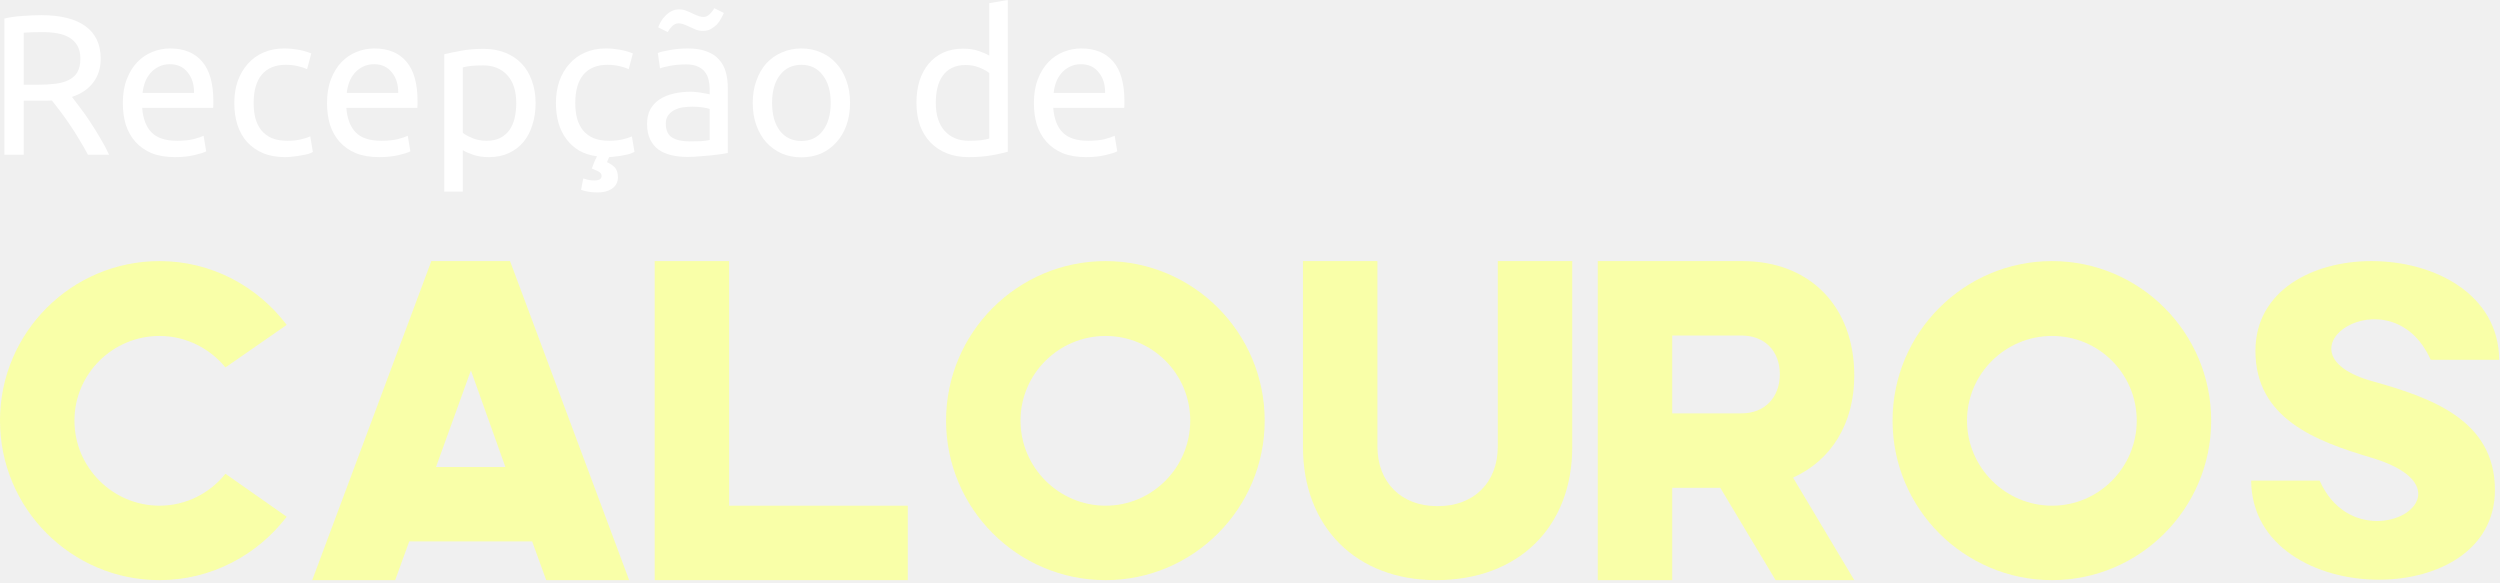
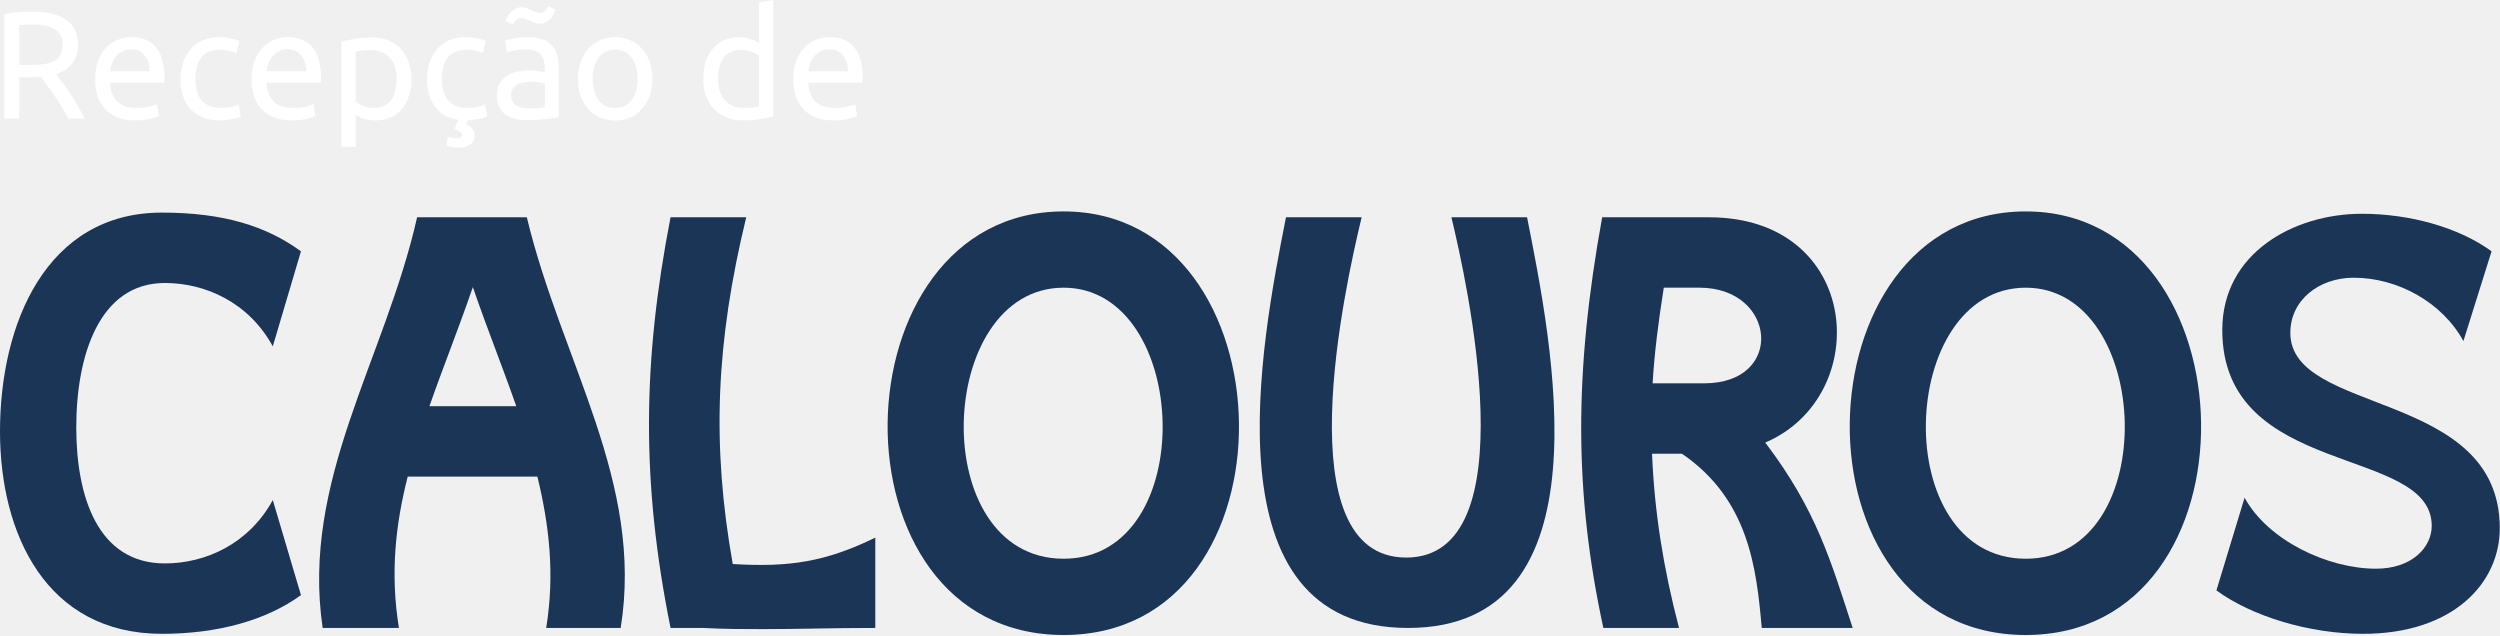
- <svg xmlns="http://www.w3.org/2000/svg" width="100%" height="100%" viewBox="0 0 1005 234" version="1.1" xml:space="preserve" style="fill-rule:evenodd;clip-rule:evenodd;stroke-linejoin:round;stroke-miterlimit:2;">
-   <g transform="matrix(1,0,0,1,-235.491,-3062.6)">
-     <g transform="matrix(0.641277,0,0,0.641277,57.2159,2745.81)">
-       <path d="M323.125,554.75C324.458,556.417 326.125,558.625 328.125,561.375C330.208,564.042 332.333,567.042 334.5,570.375C336.667,573.625 338.792,577.042 340.875,580.625C343.042,584.208 344.875,587.667 346.375,591L333.125,591C331.458,587.833 329.625,584.625 327.625,581.375C325.708,578.125 323.75,575.042 321.75,572.125C319.75,569.125 317.75,566.333 315.75,563.75C313.833,561.167 312.083,558.917 310.5,557C309.417,557.083 308.292,557.125 307.125,557.125L292.875,557.125L292.875,591L280.75,591L280.75,505.625C284.167,504.792 287.958,504.25 292.125,504C296.375,503.667 300.25,503.5 303.75,503.5C315.917,503.5 325.167,505.792 331.5,510.375C337.917,514.958 341.125,521.792 341.125,530.875C341.125,536.625 339.583,541.542 336.5,545.625C333.5,549.708 329.042,552.75 323.125,554.75ZM304.75,514.125C299.583,514.125 295.625,514.25 292.875,514.5L292.875,547.125L301.5,547.125C305.667,547.125 309.417,546.917 312.75,546.5C316.083,546.083 318.875,545.292 321.125,544.125C323.458,542.958 325.25,541.333 326.5,539.25C327.75,537.083 328.375,534.25 328.375,530.75C328.375,527.5 327.75,524.792 326.5,522.625C325.25,520.458 323.542,518.75 321.375,517.5C319.292,516.25 316.792,515.375 313.875,514.875C311.042,514.375 308,514.125 304.75,514.125Z" style="fill:white;fill-rule:nonzero;" />
-     </g>
-     <g transform="matrix(0.641277,0,0,0.641277,57.2159,2745.81)">
-       <path d="M355,558.625C355,552.875 355.833,547.875 357.5,543.625C359.167,539.292 361.375,535.708 364.125,532.875C366.875,530.042 370.042,527.917 373.625,526.5C377.208,525.083 380.875,524.375 384.625,524.375C393.375,524.375 400.083,527.125 404.75,532.625C409.417,538.042 411.75,546.333 411.75,557.5L411.75,559.5C411.75,560.25 411.708,560.958 411.625,561.625L367.125,561.625C367.625,568.375 369.583,573.5 373,577C376.417,580.5 381.75,582.25 389,582.25C393.083,582.25 396.5,581.917 399.25,581.25C402.083,580.5 404.208,579.792 405.625,579.125L407.25,588.875C405.833,589.625 403.333,590.417 399.75,591.25C396.25,592.083 392.25,592.5 387.75,592.5C382.083,592.5 377.167,591.667 373,590C368.917,588.25 365.542,585.875 362.875,582.875C360.208,579.875 358.208,576.333 356.875,572.25C355.625,568.083 355,563.542 355,558.625ZM399.625,552.25C399.708,547 398.375,542.708 395.625,539.375C392.958,535.958 389.25,534.25 384.5,534.25C381.833,534.25 379.458,534.792 377.375,535.875C375.375,536.875 373.667,538.208 372.25,539.875C370.833,541.542 369.708,543.458 368.875,545.625C368.125,547.792 367.625,550 367.375,552.25L399.625,552.25Z" style="fill:white;fill-rule:nonzero;" />
-     </g>
-     <g transform="matrix(0.641277,0,0,0.641277,57.2159,2745.81)">
-       <path d="M456.75,592.5C451.5,592.5 446.875,591.667 442.875,590C438.958,588.333 435.625,586 432.875,583C430.208,580 428.208,576.458 426.875,572.375C425.542,568.208 424.875,563.625 424.875,558.625C424.875,553.625 425.583,549.042 427,544.875C428.5,540.708 430.583,537.125 433.25,534.125C435.917,531.042 439.167,528.667 443,527C446.917,525.25 451.25,524.375 456,524.375C458.917,524.375 461.833,524.625 464.75,525.125C467.667,525.625 470.458,526.417 473.125,527.5L470.5,537.375C468.75,536.542 466.708,535.875 464.375,535.375C462.125,534.875 459.708,534.625 457.125,534.625C450.625,534.625 445.625,536.667 442.125,540.75C438.708,544.833 437,550.792 437,558.625C437,562.125 437.375,565.333 438.125,568.25C438.958,571.167 440.208,573.667 441.875,575.75C443.625,577.833 445.833,579.458 448.5,580.625C451.167,581.708 454.417,582.25 458.25,582.25C461.333,582.25 464.125,581.958 466.625,581.375C469.125,580.792 471.083,580.167 472.5,579.5L474.125,589.25C473.458,589.667 472.5,590.083 471.25,590.5C470,590.833 468.583,591.125 467,591.375C465.417,591.708 463.708,591.958 461.875,592.125C460.125,592.375 458.417,592.5 456.75,592.5Z" style="fill:white;fill-rule:nonzero;" />
-     </g>
-     <g transform="matrix(0.641277,0,0,0.641277,57.2159,2745.81)">
-       <path d="M483,558.625C483,552.875 483.833,547.875 485.5,543.625C487.167,539.292 489.375,535.708 492.125,532.875C494.875,530.042 498.042,527.917 501.625,526.5C505.208,525.083 508.875,524.375 512.625,524.375C521.375,524.375 528.083,527.125 532.75,532.625C537.417,538.042 539.75,546.333 539.75,557.5L539.75,559.5C539.75,560.25 539.708,560.958 539.625,561.625L495.125,561.625C495.625,568.375 497.583,573.5 501,577C504.417,580.5 509.75,582.25 517,582.25C521.083,582.25 524.5,581.917 527.25,581.25C530.083,580.5 532.208,579.792 533.625,579.125L535.25,588.875C533.833,589.625 531.333,590.417 527.75,591.25C524.25,592.083 520.25,592.5 515.75,592.5C510.083,592.5 505.167,591.667 501,590C496.917,588.25 493.542,585.875 490.875,582.875C488.208,579.875 486.208,576.333 484.875,572.25C483.625,568.083 483,563.542 483,558.625ZM527.625,552.25C527.708,547 526.375,542.708 523.625,539.375C520.958,535.958 517.25,534.25 512.5,534.25C509.833,534.25 507.458,534.792 505.375,535.875C503.375,536.875 501.667,538.208 500.25,539.875C498.833,541.542 497.708,543.458 496.875,545.625C496.125,547.792 495.625,550 495.375,552.25L527.625,552.25Z" style="fill:white;fill-rule:nonzero;" />
-     </g>
-     <g transform="matrix(0.641277,0,0,0.641277,57.2159,2745.81)">
-       <path d="M601.625,558.625C601.625,551.042 599.75,545.208 596,541.125C592.25,537.042 587.25,535 581,535C577.5,535 574.75,535.125 572.75,535.375C570.833,535.625 569.292,535.917 568.125,536.25L568.125,577.25C569.542,578.417 571.583,579.542 574.25,580.625C576.917,581.708 579.833,582.25 583,582.25C586.333,582.25 589.167,581.667 591.5,580.5C593.917,579.25 595.875,577.583 597.375,575.5C598.875,573.333 599.958,570.833 600.625,568C601.292,565.083 601.625,561.958 601.625,558.625ZM613.75,558.625C613.75,563.542 613.083,568.083 611.75,572.25C610.5,576.417 608.625,580 606.125,583C603.625,586 600.542,588.333 596.875,590C593.292,591.667 589.167,592.5 584.5,592.5C580.75,592.5 577.417,592 574.5,591C571.667,590 569.542,589.042 568.125,588.125L568.125,614.125L556.5,614.125L556.5,528C559.25,527.333 562.667,526.625 566.75,525.875C570.917,525.042 575.708,524.625 581.125,524.625C586.125,524.625 590.625,525.417 594.625,527C598.625,528.583 602.042,530.833 604.875,533.75C607.708,536.667 609.875,540.25 611.375,544.5C612.958,548.667 613.75,553.375 613.75,558.625Z" style="fill:white;fill-rule:nonzero;" />
-     </g>
-     <g transform="matrix(0.641277,0,0,0.641277,57.2159,2745.81)">
-       <path d="M659.875,592.5L658.5,595.625C660.917,596.792 662.667,598.042 663.75,599.375C664.833,600.792 665.375,602.833 665.375,605.5C665.375,606.417 665.167,607.417 664.75,608.5C664.333,609.583 663.625,610.583 662.625,611.5C661.625,612.417 660.292,613.167 658.625,613.75C656.958,614.333 654.917,614.625 652.5,614.625C650.333,614.625 648.333,614.458 646.5,614.125C644.75,613.792 643.333,613.417 642.25,613L643.625,605.875C644.625,606.208 645.667,606.5 646.75,606.75C647.917,607 649.208,607.125 650.625,607.125C653.625,607.125 655.125,606.167 655.125,604.25C655.125,603.333 654.667,602.542 653.75,601.875C652.833,601.292 651.542,600.667 649.875,600L649,599.625C649.333,598.625 649.792,597.417 650.375,596C650.958,594.583 651.583,593.25 652.25,592C648,591.417 644.25,590.208 641,588.375C637.833,586.458 635.167,584.042 633,581.125C630.833,578.208 629.208,574.875 628.125,571.125C627.042,567.292 626.5,563.125 626.5,558.625C626.5,553.625 627.208,549.042 628.625,544.875C630.125,540.708 632.208,537.125 634.875,534.125C637.542,531.042 640.792,528.667 644.625,527C648.542,525.25 652.875,524.375 657.625,524.375C660.542,524.375 663.458,524.625 666.375,525.125C669.292,525.625 672.083,526.417 674.75,527.5L672.125,537.375C670.375,536.542 668.333,535.875 666,535.375C663.75,534.875 661.333,534.625 658.75,534.625C652.25,534.625 647.25,536.667 643.75,540.75C640.333,544.833 638.625,550.792 638.625,558.625C638.625,562.125 639,565.333 639.75,568.25C640.583,571.167 641.833,573.667 643.5,575.75C645.25,577.833 647.458,579.458 650.125,580.625C652.792,581.708 656.042,582.25 659.875,582.25C662.958,582.25 665.75,581.958 668.25,581.375C670.75,580.792 672.708,580.167 674.125,579.5L675.75,589.25C675.083,589.583 674.167,589.958 673,590.375C671.917,590.708 670.667,591 669.25,591.25C667.833,591.583 666.292,591.833 664.625,592C663.042,592.25 661.458,592.417 659.875,592.5Z" style="fill:white;fill-rule:nonzero;" />
-     </g>
-     <g transform="matrix(0.641277,0,0,0.641277,57.2159,2745.81)">
-       <path d="M710.25,582.625C713,582.625 715.417,582.583 717.5,582.5C719.667,582.333 721.458,582.083 722.875,581.75L722.875,562.375C722.042,561.958 720.667,561.625 718.75,561.375C716.917,561.042 714.667,560.875 712,560.875C710.25,560.875 708.375,561 706.375,561.25C704.458,561.5 702.667,562.042 701,562.875C699.417,563.625 698.083,564.708 697,566.125C695.917,567.458 695.375,569.25 695.375,571.5C695.375,575.667 696.708,578.583 699.375,580.25C702.042,581.833 705.667,582.625 710.25,582.625ZM709.25,524.375C713.917,524.375 717.833,525 721,526.25C724.25,527.417 726.833,529.125 728.75,531.375C730.75,533.542 732.167,536.167 733,539.25C733.833,542.25 734.25,545.583 734.25,549.25L734.25,589.875C733.25,590.042 731.833,590.292 730,590.625C728.25,590.875 726.25,591.125 724,591.375C721.75,591.625 719.292,591.833 716.625,592C714.042,592.25 711.458,592.375 708.875,592.375C705.208,592.375 701.833,592 698.75,591.25C695.667,590.5 693,589.333 690.75,587.75C688.5,586.083 686.75,583.917 685.5,581.25C684.25,578.583 683.625,575.375 683.625,571.625C683.625,568.042 684.333,564.958 685.75,562.375C687.25,559.792 689.25,557.708 691.75,556.125C694.25,554.542 697.167,553.375 700.5,552.625C703.833,551.875 707.333,551.5 711,551.5C712.167,551.5 713.375,551.583 714.625,551.75C715.875,551.833 717.042,552 718.125,552.25C719.292,552.417 720.292,552.583 721.125,552.75C721.958,552.917 722.542,553.042 722.875,553.125L722.875,549.875C722.875,547.958 722.667,546.083 722.25,544.25C721.833,542.333 721.083,540.667 720,539.25C718.917,537.75 717.417,536.583 715.5,535.75C713.667,534.833 711.25,534.375 708.25,534.375C704.417,534.375 701.042,534.667 698.125,535.25C695.292,535.75 693.167,536.292 691.75,536.875L690.375,527.25C691.875,526.583 694.375,525.958 697.875,525.375C701.375,524.708 705.167,524.375 709.25,524.375ZM731.75,502.125C731.333,503.125 730.75,504.292 730,505.625C729.333,506.958 728.458,508.208 727.375,509.375C726.292,510.458 725,511.417 723.5,512.25C722.083,513 720.5,513.375 718.75,513.375C717.083,513.375 715.5,513.083 714,512.5C712.583,511.917 711.208,511.292 709.875,510.625C708.458,509.958 707.25,509.458 706.25,509.125C705.25,508.792 704.292,508.625 703.375,508.625C701.958,508.625 700.625,509.208 699.375,510.375C698.208,511.542 697.292,512.792 696.625,514.125L690.625,511.125C690.958,510.125 691.5,508.958 692.25,507.625C693,506.292 693.917,505.083 695,504C696.083,502.833 697.333,501.875 698.75,501.125C700.25,500.292 701.875,499.875 703.625,499.875C705.292,499.875 706.833,500.167 708.25,500.75C709.75,501.333 711.167,501.958 712.5,502.625C713.917,503.292 715.125,503.792 716.125,504.125C717.125,504.458 718.083,504.625 719,504.625C720.417,504.625 721.708,504.042 722.875,502.875C724.125,501.708 725.083,500.458 725.75,499.125L731.75,502.125Z" style="fill:white;fill-rule:nonzero;" />
-     </g>
-     <g transform="matrix(0.641277,0,0,0.641277,57.2159,2745.81)">
-       <path d="M810.875,558.5C810.875,563.667 810.125,568.333 808.625,572.5C807.125,576.667 805,580.25 802.25,583.25C799.583,586.25 796.375,588.583 792.625,590.25C788.875,591.833 784.792,592.625 780.375,592.625C775.958,592.625 771.875,591.833 768.125,590.25C764.375,588.583 761.125,586.25 758.375,583.25C755.708,580.25 753.625,576.667 752.125,572.5C750.625,568.333 749.875,563.667 749.875,558.5C749.875,553.417 750.625,548.792 752.125,544.625C753.625,540.375 755.708,536.75 758.375,533.75C761.125,530.75 764.375,528.458 768.125,526.875C771.875,525.208 775.958,524.375 780.375,524.375C784.792,524.375 788.875,525.208 792.625,526.875C796.375,528.458 799.583,530.75 802.25,533.75C805,536.75 807.125,540.375 808.625,544.625C810.125,548.792 810.875,553.417 810.875,558.5ZM798.75,558.5C798.75,551.167 797.083,545.375 793.75,541.125C790.5,536.792 786.042,534.625 780.375,534.625C774.708,534.625 770.208,536.792 766.875,541.125C763.625,545.375 762,551.167 762,558.5C762,565.833 763.625,571.667 766.875,576C770.208,580.25 774.708,582.375 780.375,582.375C786.042,582.375 790.5,580.25 793.75,576C797.083,571.667 798.75,565.833 798.75,558.5Z" style="fill:white;fill-rule:nonzero;" />
-     </g>
-     <g transform="matrix(0.641277,0,0,0.641277,57.2159,2745.81)">
-       <path d="M898.125,539.75C896.708,538.583 894.667,537.458 892,536.375C889.333,535.292 886.417,534.75 883.25,534.75C879.917,534.75 877.042,535.375 874.625,536.625C872.292,537.792 870.375,539.458 868.875,541.625C867.375,543.708 866.292,546.208 865.625,549.125C864.958,552.042 864.625,555.167 864.625,558.5C864.625,566.083 866.5,571.958 870.25,576.125C874,580.208 879,582.25 885.25,582.25C888.417,582.25 891.042,582.125 893.125,581.875C895.292,581.542 896.958,581.208 898.125,580.875L898.125,539.75ZM898.125,496L909.75,494L909.75,589.125C907.083,589.875 903.667,590.625 899.5,591.375C895.333,592.125 890.542,592.5 885.125,592.5C880.125,592.5 875.625,591.708 871.625,590.125C867.625,588.542 864.208,586.292 861.375,583.375C858.542,580.458 856.333,576.917 854.75,572.75C853.25,568.5 852.5,563.75 852.5,558.5C852.5,553.5 853.125,548.917 854.375,544.75C855.708,540.583 857.625,537 860.125,534C862.625,531 865.667,528.667 869.25,527C872.917,525.333 877.083,524.5 881.75,524.5C885.5,524.5 888.792,525 891.625,526C894.542,527 896.708,527.958 898.125,528.875L898.125,496Z" style="fill:white;fill-rule:nonzero;" />
-     </g>
-     <g transform="matrix(0.641277,0,0,0.641277,57.2159,2745.81)">
-       <path d="M926.125,558.625C926.125,552.875 926.958,547.875 928.625,543.625C930.292,539.292 932.5,535.708 935.25,532.875C938,530.042 941.167,527.917 944.75,526.5C948.333,525.083 952,524.375 955.75,524.375C964.5,524.375 971.208,527.125 975.875,532.625C980.542,538.042 982.875,546.333 982.875,557.5L982.875,559.5C982.875,560.25 982.833,560.958 982.75,561.625L938.25,561.625C938.75,568.375 940.708,573.5 944.125,577C947.542,580.5 952.875,582.25 960.125,582.25C964.208,582.25 967.625,581.917 970.375,581.25C973.208,580.5 975.333,579.792 976.75,579.125L978.375,588.875C976.958,589.625 974.458,590.417 970.875,591.25C967.375,592.083 963.375,592.5 958.875,592.5C953.208,592.5 948.292,591.667 944.125,590C940.042,588.25 936.667,585.875 934,582.875C931.333,579.875 929.333,576.333 928,572.25C926.75,568.083 926.125,563.542 926.125,558.625ZM970.75,552.25C970.833,547 969.5,542.708 966.75,539.375C964.083,535.958 960.375,534.25 955.625,534.25C952.958,534.25 950.583,534.792 948.5,535.875C946.5,536.875 944.792,538.208 943.375,539.875C941.958,541.542 940.833,543.458 940,545.625C939.25,547.792 938.75,550 938.5,552.25L970.75,552.25Z" style="fill:white;fill-rule:nonzero;" />
-     </g>
-     <g transform="matrix(0.641277,0,0,0.641277,57.2159,2745.81)">
-       <path d="M378,857.667C410.533,857.667 439.333,841.933 457.733,817.933L419.333,791C409.467,803.267 394.533,811 378,811C348.667,811 324.667,787 324.667,757.667C324.667,728.333 348.667,704.6 378,704.6C394.533,704.6 409.467,712.333 419.333,724.333L457.733,697.667C439.333,673.4 410.533,657.667 378,657.667C322.8,657.667 278,702.467 278,757.667C278,812.867 322.8,857.667 378,857.667Z" style="fill:rgb(249,255,168);fill-rule:nonzero;" />
-     </g>
-     <g transform="matrix(0.641277,0,0,0.641277,57.2159,2745.81)">
-       <path d="M525.733,857.667L534.533,833.4L611.6,833.4L620.4,857.667L672.4,857.667L597.733,657.667L548.4,657.667L473.733,857.667L525.733,857.667ZM573.2,726.2L594.8,786.733L551.333,786.733L573.2,726.2Z" style="fill:rgb(249,255,168);fill-rule:nonzero;" />
-     </g>
-     <g transform="matrix(0.641277,0,0,0.641277,57.2159,2745.81)">
-       <path d="M688.4,857.667L847.067,857.667L847.067,811L735.067,811L735.067,657.667L688.4,657.667L688.4,857.667Z" style="fill:rgb(249,255,168);fill-rule:nonzero;" />
-     </g>
-     <g transform="matrix(0.641277,0,0,0.641277,57.2159,2745.81)">
-       <path d="M971.067,857.667C1026,857.667 1070.8,812.867 1070.8,757.667C1070.8,702.467 1026,657.667 971.067,657.667C915.867,657.667 871.067,702.467 871.067,757.667C871.067,812.867 915.867,857.667 971.067,857.667ZM917.733,757.667C917.733,728.333 941.733,704.6 971.067,704.6C1000.4,704.6 1024.13,728.333 1024.13,757.667C1024.13,787 1000.4,811 971.067,811C941.733,811 917.733,787 917.733,757.667Z" style="fill:rgb(249,255,168);fill-rule:nonzero;" />
-     </g>
-     <g transform="matrix(0.641277,0,0,0.641277,57.2159,2745.81)">
-       <path d="M1178.27,857.667C1230,857.667 1263.6,824.333 1263.6,774.2L1263.6,657.667L1216.93,657.667L1216.93,773.933C1216.93,796.333 1202,811.267 1179.6,811.267L1178.8,811.267C1156.4,811.267 1141.47,796.333 1141.47,773.933L1141.47,657.667L1094.8,657.667L1094.8,774.2C1094.8,824.333 1128.13,857.667 1178.27,857.667Z" style="fill:rgb(249,255,168);fill-rule:nonzero;" />
-     </g>
-     <g transform="matrix(0.641277,0,0,0.641277,57.2159,2745.81)">
-       <path d="M1326.27,857.667L1326.27,799.8L1356.4,799.8L1391.07,857.667L1440.4,857.667L1402,793.4C1425.73,782.733 1440.4,759.8 1440.4,729.4C1440.4,685.933 1412.4,657.667 1370.27,657.667L1279.6,657.667L1279.6,857.667L1326.27,857.667ZM1326.27,704.333L1369.73,704.333C1384.13,704.333 1393.73,713.933 1393.73,728.6C1393.73,743.267 1384.13,753.133 1369.73,753.133L1326.27,753.133L1326.27,704.333Z" style="fill:rgb(249,255,168);fill-rule:nonzero;" />
-     </g>
-     <g transform="matrix(0.641277,0,0,0.641277,57.2159,2745.81)">
-       <path d="M1564.4,857.667C1619.33,857.667 1664.13,812.867 1664.13,757.667C1664.13,702.467 1619.33,657.667 1564.4,657.667C1509.2,657.667 1464.4,702.467 1464.4,757.667C1464.4,812.867 1509.2,857.667 1564.4,857.667ZM1511.07,757.667C1511.07,728.333 1535.07,704.6 1564.4,704.6C1593.73,704.6 1617.47,728.333 1617.47,757.667C1617.47,787 1593.73,811 1564.4,811C1535.07,811 1511.07,787 1511.07,757.667Z" style="fill:rgb(249,255,168);fill-rule:nonzero;" />
-     </g>
-     <g transform="matrix(0.641277,0,0,0.641277,57.2159,2745.81)">
-       <path d="M1842,801.133C1842,757.133 1801.73,743.267 1765.73,733.133C1699.33,715 1776.67,663.533 1801.73,719.533L1844.67,719.533C1844.4,678.467 1804.13,657.667 1764.67,657.667C1727.87,657.667 1691.87,676.067 1691.87,713.933C1691.87,756.333 1729.47,770.467 1764.4,780.867C1812.13,795 1793.47,820.6 1768.13,820.6C1755.07,820.6 1740.4,813.933 1732.13,795.267L1689.2,795.267C1689.47,836.6 1730,857.4 1769.2,857.4C1806.27,857.4 1842,839 1842,801.133Z" style="fill:rgb(249,255,168);fill-rule:nonzero;" />
+ <svg xmlns="http://www.w3.org/2000/svg" width="100%" height="100%" viewBox="0 0 1636 416" version="1.1" xml:space="preserve" style="fill-rule:evenodd;clip-rule:evenodd;stroke-linejoin:round;stroke-miterlimit:2;">
+   <g transform="matrix(1,0,0,1,-335.759,-2113.06)">
+     <g transform="matrix(1,0,0,1,60,1599.66)">
+       <path d="M312.5,562C313.567,563.333 314.9,565.1 316.5,567.3C318.167,569.433 319.867,571.833 321.6,574.5C323.333,577.1 325.033,579.833 326.7,582.7C328.433,585.567 329.9,588.333 331.1,591L320.5,591C319.167,588.467 317.7,585.9 316.1,583.3C314.567,580.7 313,578.233 311.4,575.9C309.8,573.5 308.2,571.267 306.6,569.2C305.067,567.133 303.667,565.333 302.4,563.8C301.533,563.867 300.633,563.9 299.7,563.9L288.3,563.9L288.3,591L278.6,591L278.6,522.7C281.333,522.033 284.367,521.6 287.7,521.4C291.1,521.133 294.2,521 297,521C306.733,521 314.133,522.833 319.2,526.5C324.333,530.167 326.9,535.633 326.9,542.9C326.9,547.5 325.667,551.433 323.2,554.7C320.8,557.967 317.233,560.4 312.5,562ZM297.8,529.5C293.667,529.5 290.5,529.6 288.3,529.8L288.3,555.9L295.2,555.9C298.533,555.9 301.533,555.733 304.2,555.4C306.867,555.067 309.1,554.433 310.9,553.5C312.767,552.567 314.2,551.267 315.2,549.6C316.2,547.867 316.7,545.6 316.7,542.8C316.7,540.2 316.2,538.033 315.2,536.3C314.2,534.567 312.833,533.2 311.1,532.2C309.433,531.2 307.433,530.5 305.1,530.1C302.833,529.7 300.4,529.5 297.8,529.5Z" style="fill:white;fill-rule:nonzero;" />
+       <path d="M338,565.1C338,560.5 338.667,556.5 340,553.1C341.333,549.633 343.1,546.767 345.3,544.5C347.5,542.233 350.033,540.533 352.9,539.4C355.767,538.267 358.7,537.7 361.7,537.7C368.7,537.7 374.067,539.9 377.8,544.3C381.533,548.633 383.4,555.267 383.4,564.2L383.4,565.8C383.4,566.4 383.367,566.967 383.3,567.5L347.7,567.5C348.1,572.9 349.667,577 352.4,579.8C355.133,582.6 359.4,584 365.2,584C368.467,584 371.2,583.733 373.4,583.2C375.667,582.6 377.367,582.033 378.5,581.5L379.8,589.3C378.667,589.9 376.667,590.533 373.8,591.2C371,591.867 367.8,592.2 364.2,592.2C359.667,592.2 355.733,591.533 352.4,590.2C349.133,588.8 346.433,586.9 344.3,584.5C342.167,582.1 340.567,579.267 339.5,576C338.5,572.667 338,569.033 338,565.1ZM373.7,560C373.767,555.8 372.7,552.367 370.5,549.7C368.367,546.967 365.4,545.6 361.6,545.6C359.467,545.6 357.567,546.033 355.9,546.9C354.3,547.7 352.933,548.767 351.8,550.1C350.667,551.433 349.767,552.967 349.1,554.7C348.5,556.433 348.1,558.2 347.9,560L373.7,560Z" style="fill:white;fill-rule:nonzero;" />
+       <path d="M419.4,592.2C415.2,592.2 411.5,591.533 408.3,590.2C405.167,588.867 402.5,587 400.3,584.6C398.167,582.2 396.567,579.367 395.5,576.1C394.433,572.767 393.9,569.1 393.9,565.1C393.9,561.1 394.467,557.433 395.6,554.1C396.8,550.767 398.467,547.9 400.6,545.5C402.733,543.033 405.333,541.133 408.4,539.8C411.533,538.4 415,537.7 418.8,537.7C421.133,537.7 423.467,537.9 425.8,538.3C428.133,538.7 430.367,539.333 432.5,540.2L430.4,548.1C429,547.433 427.367,546.9 425.5,546.5C423.7,546.1 421.767,545.9 419.7,545.9C414.5,545.9 410.5,547.533 407.7,550.8C404.967,554.067 403.6,558.833 403.6,565.1C403.6,567.9 403.9,570.467 404.5,572.8C405.167,575.133 406.167,577.133 407.5,578.8C408.9,580.467 410.667,581.767 412.8,582.7C414.933,583.567 417.533,584 420.6,584C423.067,584 425.3,583.767 427.3,583.3C429.3,582.833 430.867,582.333 432,581.8L433.3,589.6C432.767,589.933 432,590.267 431,590.6C430,590.867 428.867,591.1 427.6,591.3C426.333,591.567 424.967,591.767 423.5,591.9C422.1,592.1 420.733,592.2 419.4,592.2Z" style="fill:white;fill-rule:nonzero;" />
+       <path d="M440.4,565.1C440.4,560.5 441.067,556.5 442.4,553.1C443.733,549.633 445.5,546.767 447.7,544.5C449.9,542.233 452.433,540.533 455.3,539.4C458.167,538.267 461.1,537.7 464.1,537.7C471.1,537.7 476.467,539.9 480.2,544.3C483.933,548.633 485.8,555.267 485.8,564.2L485.8,565.8C485.8,566.4 485.767,566.967 485.7,567.5L450.1,567.5C450.5,572.9 452.067,577 454.8,579.8C457.533,582.6 461.8,584 467.6,584C470.867,584 473.6,583.733 475.8,583.2C478.067,582.6 479.767,582.033 480.9,581.5L482.2,589.3C481.067,589.9 479.067,590.533 476.2,591.2C473.4,591.867 470.2,592.2 466.6,592.2C462.067,592.2 458.133,591.533 454.8,590.2C451.533,588.8 448.833,586.9 446.7,584.5C444.567,582.1 442.967,579.267 441.9,576C440.9,572.667 440.4,569.033 440.4,565.1ZM476.1,560C476.167,555.8 475.1,552.367 472.9,549.7C470.767,546.967 467.8,545.6 464,545.6C461.867,545.6 459.967,546.033 458.3,546.9C456.7,547.7 455.333,548.767 454.2,550.1C453.067,551.433 452.167,552.967 451.5,554.7C450.9,556.433 450.5,558.2 450.3,560L476.1,560Z" style="fill:white;fill-rule:nonzero;" />
+       <path d="M535.3,565.1C535.3,559.033 533.8,554.367 530.8,551.1C527.8,547.833 523.8,546.2 518.8,546.2C516,546.2 513.8,546.3 512.2,546.5C510.667,546.7 509.433,546.933 508.5,547.2L508.5,580C509.633,580.933 511.267,581.833 513.4,582.7C515.533,583.567 517.867,584 520.4,584C523.067,584 525.333,583.533 527.2,582.6C529.133,581.6 530.7,580.267 531.9,578.6C533.1,576.867 533.967,574.867 534.5,572.6C535.033,570.267 535.3,567.767 535.3,565.1ZM545,565.1C545,569.033 544.467,572.667 543.4,576C542.4,579.333 540.9,582.2 538.9,584.6C536.9,587 534.433,588.867 531.5,590.2C528.633,591.533 525.333,592.2 521.6,592.2C518.6,592.2 515.933,591.8 513.6,591C511.333,590.2 509.633,589.433 508.5,588.7L508.5,609.5L499.2,609.5L499.2,540.6C501.4,540.067 504.133,539.5 507.4,538.9C510.733,538.233 514.567,537.9 518.9,537.9C522.9,537.9 526.5,538.533 529.7,539.8C532.9,541.067 535.633,542.867 537.9,545.2C540.167,547.533 541.9,550.4 543.1,553.8C544.367,557.133 545,560.9 545,565.1Z" style="fill:white;fill-rule:nonzero;" />
+       <path d="M581.9,592.2L580.8,594.7C582.733,595.633 584.133,596.633 585,597.7C585.867,598.833 586.3,600.467 586.3,602.6C586.3,603.333 586.133,604.133 585.8,605C585.467,605.867 584.9,606.667 584.1,607.4C583.3,608.133 582.233,608.733 580.9,609.2C579.567,609.667 577.933,609.9 576,609.9C574.267,609.9 572.667,609.767 571.2,609.5C569.8,609.233 568.667,608.933 567.8,608.6L568.9,602.9C569.7,603.167 570.533,603.4 571.4,603.6C572.333,603.8 573.367,603.9 574.5,603.9C576.9,603.9 578.1,603.133 578.1,601.6C578.1,600.867 577.733,600.233 577,599.7C576.267,599.233 575.233,598.733 573.9,598.2L573.2,597.9C573.467,597.1 573.833,596.133 574.3,595C574.767,593.867 575.267,592.8 575.8,591.8C572.4,591.333 569.4,590.367 566.8,588.9C564.267,587.367 562.133,585.433 560.4,583.1C558.667,580.767 557.367,578.1 556.5,575.1C555.633,572.033 555.2,568.7 555.2,565.1C555.2,561.1 555.767,557.433 556.9,554.1C558.1,550.767 559.767,547.9 561.9,545.5C564.033,543.033 566.633,541.133 569.7,539.8C572.833,538.4 576.3,537.7 580.1,537.7C582.433,537.7 584.767,537.9 587.1,538.3C589.433,538.7 591.667,539.333 593.8,540.2L591.7,548.1C590.3,547.433 588.667,546.9 586.8,546.5C585,546.1 583.067,545.9 581,545.9C575.8,545.9 571.8,547.533 569,550.8C566.267,554.067 564.9,558.833 564.9,565.1C564.9,567.9 565.2,570.467 565.8,572.8C566.467,575.133 567.467,577.133 568.8,578.8C570.2,580.467 571.967,581.767 574.1,582.7C576.233,583.567 578.833,584 581.9,584C584.367,584 586.6,583.767 588.6,583.3C590.6,582.833 592.167,582.333 593.3,581.8L594.6,589.6C594.067,589.867 593.333,590.167 592.4,590.5C591.533,590.767 590.533,591 589.4,591.2C588.267,591.467 587.033,591.667 585.7,591.8C584.433,592 583.167,592.133 581.9,592.2Z" style="fill:white;fill-rule:nonzero;" />
+       <path d="M622.2,584.3C624.4,584.3 626.333,584.267 628,584.2C629.733,584.067 631.167,583.867 632.3,583.6L632.3,568.1C631.633,567.767 630.533,567.5 629,567.3C627.533,567.033 625.733,566.9 623.6,566.9C622.2,566.9 620.7,567 619.1,567.2C617.567,567.4 616.133,567.833 614.8,568.5C613.533,569.1 612.467,569.967 611.6,571.1C610.733,572.167 610.3,573.6 610.3,575.4C610.3,578.733 611.367,581.067 613.5,582.4C615.633,583.667 618.533,584.3 622.2,584.3ZM621.4,537.7C625.133,537.7 628.267,538.2 630.8,539.2C633.4,540.133 635.467,541.5 637,543.3C638.6,545.033 639.733,547.133 640.4,549.6C641.067,552 641.4,554.667 641.4,557.6L641.4,590.1C640.6,590.233 639.467,590.433 638,590.7C636.6,590.9 635,591.1 633.2,591.3C631.4,591.5 629.433,591.667 627.3,591.8C625.233,592 623.167,592.1 621.1,592.1C618.167,592.1 615.467,591.8 613,591.2C610.533,590.6 608.4,589.667 606.6,588.4C604.8,587.067 603.4,585.333 602.4,583.2C601.4,581.067 600.9,578.5 600.9,575.5C600.9,572.633 601.467,570.167 602.6,568.1C603.8,566.033 605.4,564.367 607.4,563.1C609.4,561.833 611.733,560.9 614.4,560.3C617.067,559.7 619.867,559.4 622.8,559.4C623.733,559.4 624.7,559.467 625.7,559.6C626.7,559.667 627.633,559.8 628.5,560C629.433,560.133 630.233,560.267 630.9,560.4C631.567,560.533 632.033,560.633 632.3,560.7L632.3,558.1C632.3,556.567 632.133,555.067 631.8,553.6C631.467,552.067 630.867,550.733 630,549.6C629.133,548.4 627.933,547.467 626.4,546.8C624.933,546.067 623,545.7 620.6,545.7C617.533,545.7 614.833,545.933 612.5,546.4C610.233,546.8 608.533,547.233 607.4,547.7L606.3,540C607.5,539.467 609.5,538.967 612.3,538.5C615.1,537.967 618.133,537.7 621.4,537.7ZM639.4,519.9C639.067,520.7 638.6,521.633 638,522.7C637.467,523.767 636.767,524.767 635.9,525.7C635.033,526.567 634,527.333 632.8,528C631.667,528.6 630.4,528.9 629,528.9C627.667,528.9 626.4,528.667 625.2,528.2C624.067,527.733 622.967,527.233 621.9,526.7C620.767,526.167 619.8,525.767 619,525.5C618.2,525.233 617.433,525.1 616.7,525.1C615.567,525.1 614.5,525.567 613.5,526.5C612.567,527.433 611.833,528.433 611.3,529.5L606.5,527.1C606.767,526.3 607.2,525.367 607.8,524.3C608.4,523.233 609.133,522.267 610,521.4C610.867,520.467 611.867,519.7 613,519.1C614.2,518.433 615.5,518.1 616.9,518.1C618.233,518.1 619.467,518.333 620.6,518.8C621.8,519.267 622.933,519.767 624,520.3C625.133,520.833 626.1,521.233 626.9,521.5C627.7,521.767 628.467,521.9 629.2,521.9C630.333,521.9 631.367,521.433 632.3,520.5C633.3,519.567 634.067,518.567 634.6,517.5L639.4,519.9Z" style="fill:white;fill-rule:nonzero;" />
+       <path d="M702.7,565C702.7,569.133 702.1,572.867 700.9,576.2C699.7,579.533 698,582.4 695.8,584.8C693.667,587.2 691.1,589.067 688.1,590.4C685.1,591.667 681.833,592.3 678.3,592.3C674.767,592.3 671.5,591.667 668.5,590.4C665.5,589.067 662.9,587.2 660.7,584.8C658.567,582.4 656.9,579.533 655.7,576.2C654.5,572.867 653.9,569.133 653.9,565C653.9,560.933 654.5,557.233 655.7,553.9C656.9,550.5 658.567,547.6 660.7,545.2C662.9,542.8 665.5,540.967 668.5,539.7C671.5,538.367 674.767,537.7 678.3,537.7C681.833,537.7 685.1,538.367 688.1,539.7C691.1,540.967 693.667,542.8 695.8,545.2C698,547.6 699.7,550.5 700.9,553.9C702.1,557.233 702.7,560.933 702.7,565ZM693,565C693,559.133 691.667,554.5 689,551.1C686.4,547.633 682.833,545.9 678.3,545.9C673.767,545.9 670.167,547.633 667.5,551.1C664.9,554.5 663.6,559.133 663.6,565C663.6,570.867 664.9,575.533 667.5,579C670.167,582.4 673.767,584.1 678.3,584.1C682.833,584.1 686.4,582.4 689,579C691.667,575.533 693,570.867 693,565Z" style="fill:white;fill-rule:nonzero;" />
+       <path d="M772.5,550C771.367,549.067 769.733,548.167 767.6,547.3C765.467,546.433 763.133,546 760.6,546C757.933,546 755.633,546.5 753.7,547.5C751.833,548.433 750.3,549.767 749.1,551.5C747.9,553.167 747.033,555.167 746.5,557.5C745.967,559.833 745.7,562.333 745.7,565C745.7,571.067 747.2,575.767 750.2,579.1C753.2,582.367 757.2,584 762.2,584C764.733,584 766.833,583.9 768.5,583.7C770.233,583.433 771.567,583.167 772.5,582.9L772.5,550ZM772.5,515L781.8,513.4L781.8,589.5C779.667,590.1 776.933,590.7 773.6,591.3C770.267,591.9 766.433,592.2 762.1,592.2C758.1,592.2 754.5,591.567 751.3,590.3C748.1,589.033 745.367,587.233 743.1,584.9C740.833,582.567 739.067,579.733 737.8,576.4C736.6,573 736,569.2 736,565C736,561 736.5,557.333 737.5,554C738.567,550.667 740.1,547.8 742.1,545.4C744.1,543 746.533,541.133 749.4,539.8C752.333,538.467 755.667,537.8 759.4,537.8C762.4,537.8 765.033,538.2 767.3,539C769.633,539.8 771.367,540.567 772.5,541.3L772.5,515Z" style="fill:white;fill-rule:nonzero;" />
+       <path d="M794.9,565.1C794.9,560.5 795.567,556.5 796.9,553.1C798.233,549.633 800,546.767 802.2,544.5C804.4,542.233 806.933,540.533 809.8,539.4C812.667,538.267 815.6,537.7 818.6,537.7C825.6,537.7 830.967,539.9 834.7,544.3C838.433,548.633 840.3,555.267 840.3,564.2L840.3,565.8C840.3,566.4 840.267,566.967 840.2,567.5L804.6,567.5C805,572.9 806.567,577 809.3,579.8C812.033,582.6 816.3,584 822.1,584C825.367,584 828.1,583.733 830.3,583.2C832.567,582.6 834.267,582.033 835.4,581.5L836.7,589.3C835.567,589.9 833.567,590.533 830.7,591.2C827.9,591.867 824.7,592.2 821.1,592.2C816.567,592.2 812.633,591.533 809.3,590.2C806.033,588.8 803.333,586.9 801.2,584.5C799.067,582.1 797.467,579.267 796.4,576C795.4,572.667 794.9,569.033 794.9,565.1ZM830.6,560C830.667,555.8 829.6,552.367 827.4,549.7C825.267,546.967 822.3,545.6 818.5,545.6C816.367,545.6 814.467,546.033 812.8,546.9C811.2,547.7 809.833,548.767 808.7,550.1C807.567,551.433 806.667,552.967 806,554.7C805.4,556.433 805,558.2 804.8,560L830.6,560Z" style="fill:white;fill-rule:nonzero;" />
+       <path d="M383.638,882.103C339.488,882.103 325.667,837.953 325.667,793.035C325.667,746.198 340.64,698.593 383.638,698.593C410.128,698.593 438.538,711.262 454.278,740.055L472.706,677.861C450.055,661.353 422.029,652.523 381.719,652.523C306.088,652.523 275.759,725.083 275.759,795.723C275.759,862.907 306.088,928.172 381.719,928.172C418.19,928.172 450.055,919.342 472.706,902.834L454.278,840.64C438.538,869.434 410.128,882.103 383.638,882.103Z" style="fill:rgb(27,53,86);fill-rule:nonzero;" />
+       <path d="M536.819,924.333C531.061,889.013 534.516,856.765 542.578,825.284L627.423,825.284C635.101,856.765 638.94,889.013 633.181,924.333L681.938,924.333C697.295,828.739 643.163,750.037 620.512,655.594L548.721,655.594C527.605,748.885 472.706,827.587 486.911,924.333L536.819,924.333ZM556.783,779.214C565.613,753.876 575.978,728.154 585.192,701.28C594.406,728.154 604.772,753.876 613.602,779.214L556.783,779.214Z" style="fill:rgb(27,53,86);fill-rule:nonzero;" />
+       <path d="M735.686,924.333C750.659,925.101 763.328,925.101 775.229,925.101C798.648,925.101 818.995,924.333 848.557,924.333L848.557,865.211C816.308,880.951 792.505,884.79 755.266,882.487C741.445,804.553 744.132,737.752 764.096,655.594L714.571,655.594C696.143,750.421 695.375,829.123 714.571,924.333L735.686,924.333Z" style="fill:rgb(27,53,86);fill-rule:nonzero;" />
+       <path d="M971.793,928.94C1128.05,928.94 1121.52,651.755 971.793,651.755C821.299,651.755 815.156,928.94 971.793,928.94ZM971.793,701.664C1055.1,701.664 1061.24,879.032 971.793,879.032C881.573,879.032 887.716,701.664 971.793,701.664Z" style="fill:rgb(27,53,86);fill-rule:nonzero;" />
+       <path d="M1117.3,655.594C1101.17,737.368 1064.32,924.333 1197.15,924.333C1329.98,924.333 1291.21,737.368 1275.08,655.594L1225.56,655.594C1235.54,697.057 1276.24,878.264 1196,878.264C1116.53,878.264 1155.69,701.664 1166.82,655.594L1117.3,655.594Z" style="fill:rgb(27,53,86);fill-rule:nonzero;" />
+       <path d="M1374.52,924.333C1364.15,884.79 1358.39,847.935 1356.86,810.311L1376.44,810.311C1420.2,840.256 1425.19,885.174 1428.65,924.333L1488.15,924.333C1473.95,880.951 1464.74,847.551 1430.95,803.017C1501.98,772.688 1494.3,655.594 1394.1,655.594L1324.22,655.594C1305.8,756.947 1305.8,835.649 1324.99,924.333L1374.52,924.333ZM1387.95,701.664C1438.25,701.664 1444.01,764.242 1391.03,764.242L1357.24,764.242C1358.39,744.278 1361.08,723.547 1364.54,701.664L1387.95,701.664Z" style="fill:rgb(27,53,86);fill-rule:nonzero;" />
+       <path d="M1601.41,928.94C1757.66,928.94 1751.13,651.755 1601.41,651.755C1450.92,651.755 1444.77,928.94 1601.41,928.94ZM1601.41,701.664C1684.72,701.664 1690.86,879.032 1601.41,879.032C1511.19,879.032 1517.33,701.664 1601.41,701.664Z" style="fill:rgb(27,53,86);fill-rule:nonzero;" />
+       <path d="M1730.02,729.306C1730.02,826.819 1867.08,804.553 1867.08,857.533C1867.08,871.353 1854.41,885.558 1830.61,885.558C1799.12,885.558 1759.97,867.13 1744.61,839.105L1726.18,899.763C1749.22,916.655 1786.84,928.172 1822.16,928.172C1880.9,928.172 1911.61,895.156 1911.61,859.068C1911.61,768.081 1774.55,785.357 1774.55,731.225C1774.55,709.726 1793.37,695.137 1816.02,695.137C1844.81,695.137 1873.99,711.262 1887.81,736.6L1906.24,677.861C1884.74,662.121 1852.49,653.291 1821.39,653.291C1776.86,653.291 1730.02,679.013 1730.02,729.306Z" style="fill:rgb(27,53,86);fill-rule:nonzero;" />
    </g>
  </g>
</svg>
